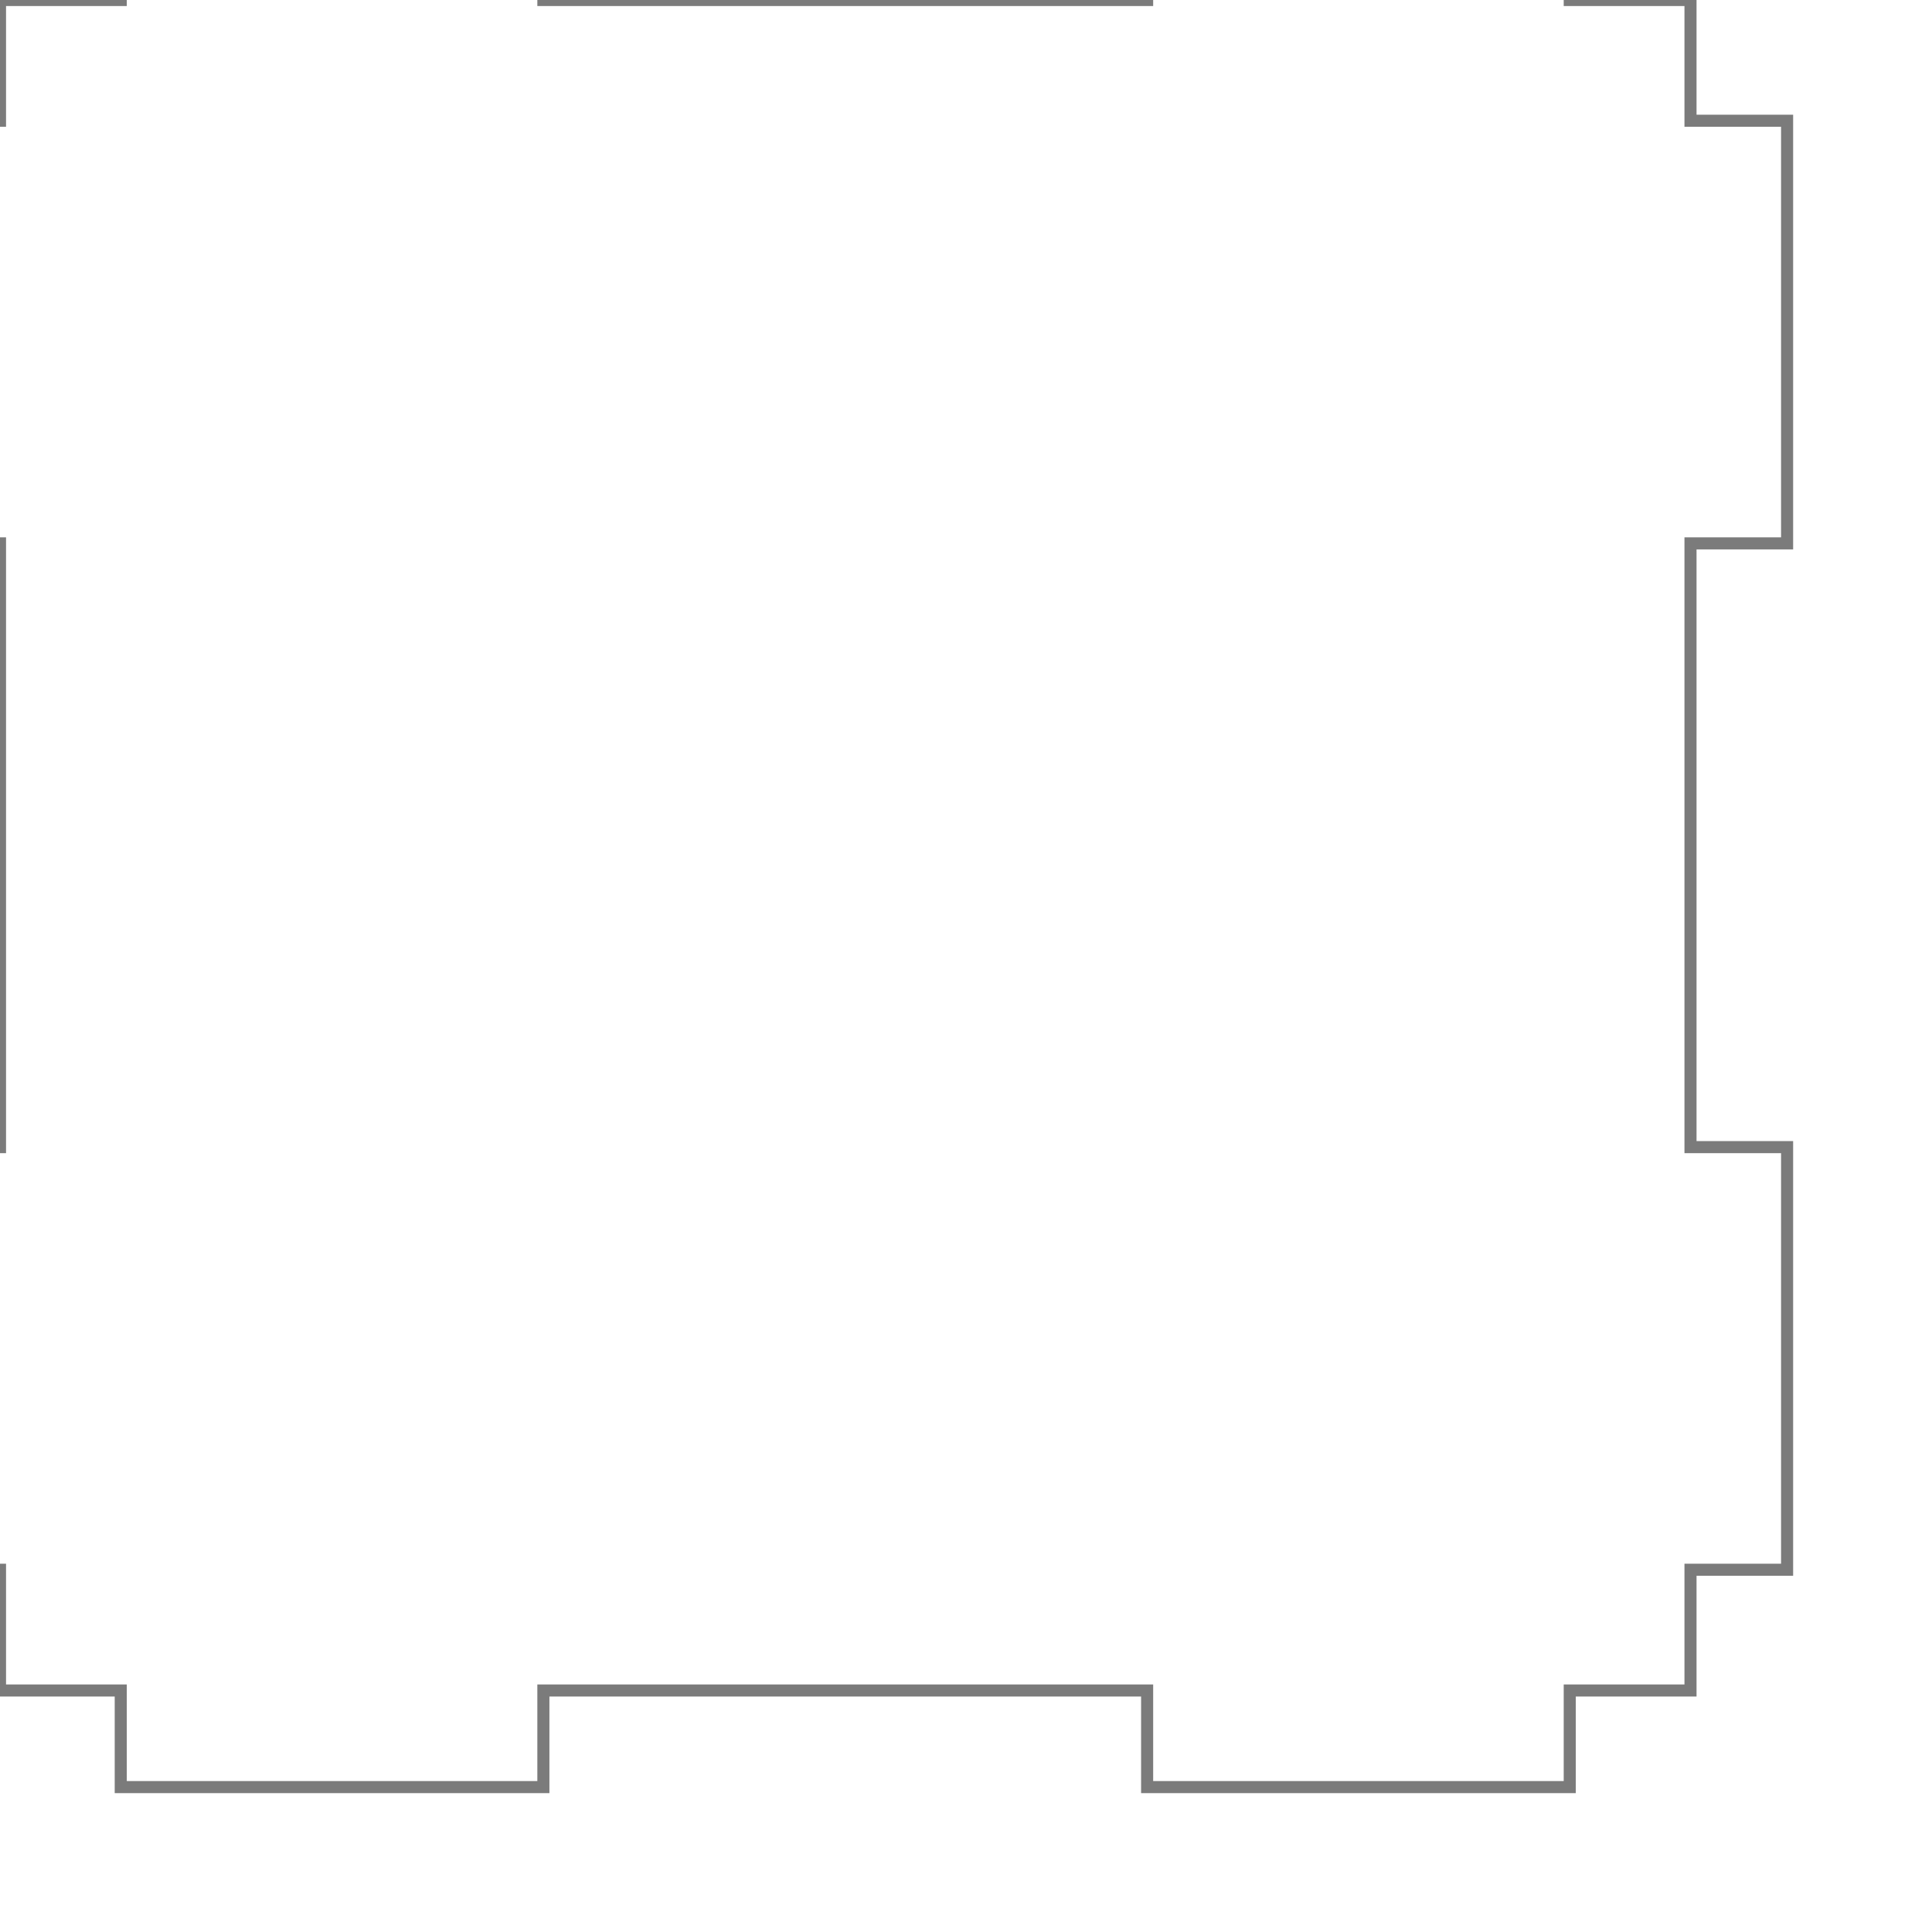
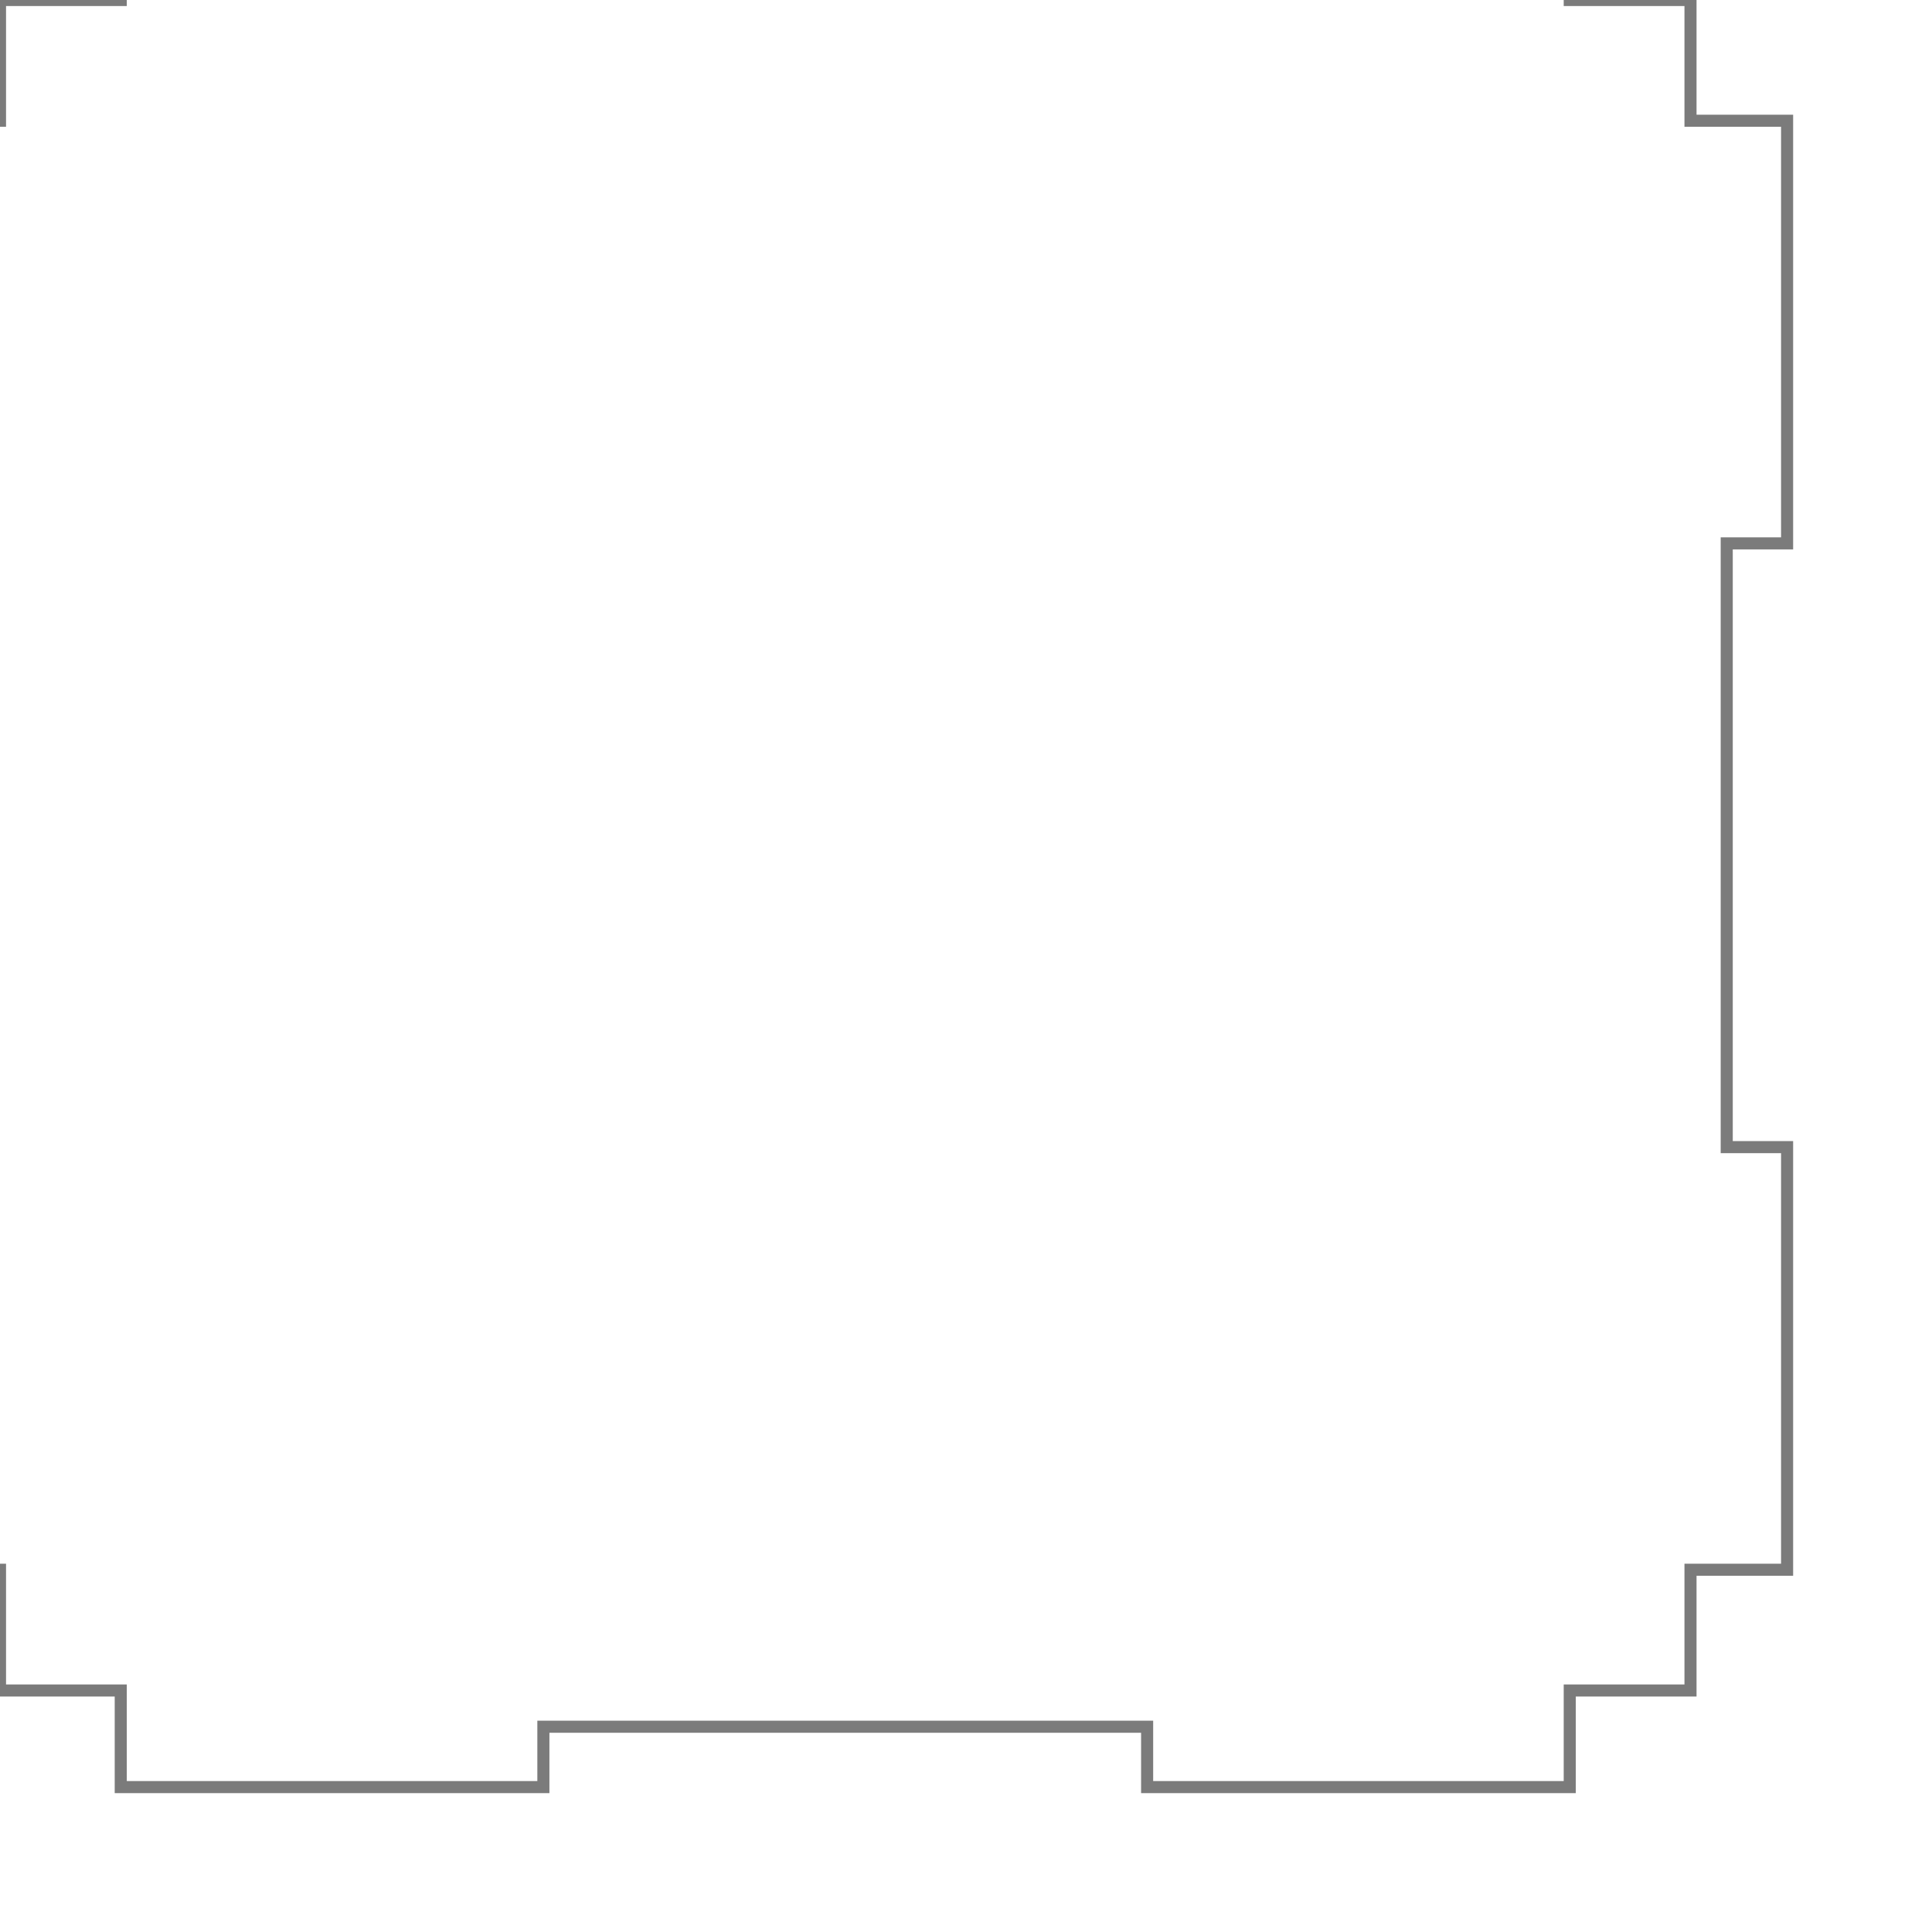
<svg xmlns="http://www.w3.org/2000/svg" width="16mm" height="16mm" viewBox="0 0 16 16" version="1.1" id="svg1">
  <defs id="defs1" />
  <g id="layer1">
-     <path id="rect1" style="opacity:0.516;fill:none;stroke:#000000;stroke-width:0.1;stroke-dasharray:none;stroke-dashoffset:0;paint-order:stroke fill markers" d="M 1,-0.8 V 0 H 0 V 1 H -0.8 V 4.5 H 0 v 5 h -0.8 v 3.5 H 0 v 1 h 1 v 0.8 h 3.5 v -0.8 h 5 v 0.8 h 3.5 v -0.8 h 1 v -1 h 0.8 V 9.5 h -0.8 V 4.5 h 0.8 V 1 h -0.8 V 0 h -1 V -0.8 H 9.5 V 0 H 4.5 v -0.8 z" />
+     <path id="rect1" style="opacity:0.516;fill:none;stroke:#000000;stroke-width:0.1;stroke-dasharray:none;stroke-dashoffset:0;paint-order:stroke fill markers" d="M 1,-0.8 V -1.5609741e-8 H 0 V 1 H -0.8 V 4.5 h 0.5 V 9.5 H -0.8 v 3.5 H 0 v 1 h 1 v 0.8 h 3.5 l -2.2e-6,-0.5 h 5 l 2.2e-6,0.5 h 3.5 v -0.8 h 1 v -1 h 0.8 V 9.5 h -0.5 V 4.5 h 0.5 V 1 h -0.8 V -1.5609741e-8 h -1 V -0.8 h -3.5 l -2.2e-6,0.5 h -5 l 2.2e-6,-0.5 z" />
  </g>
</svg>
